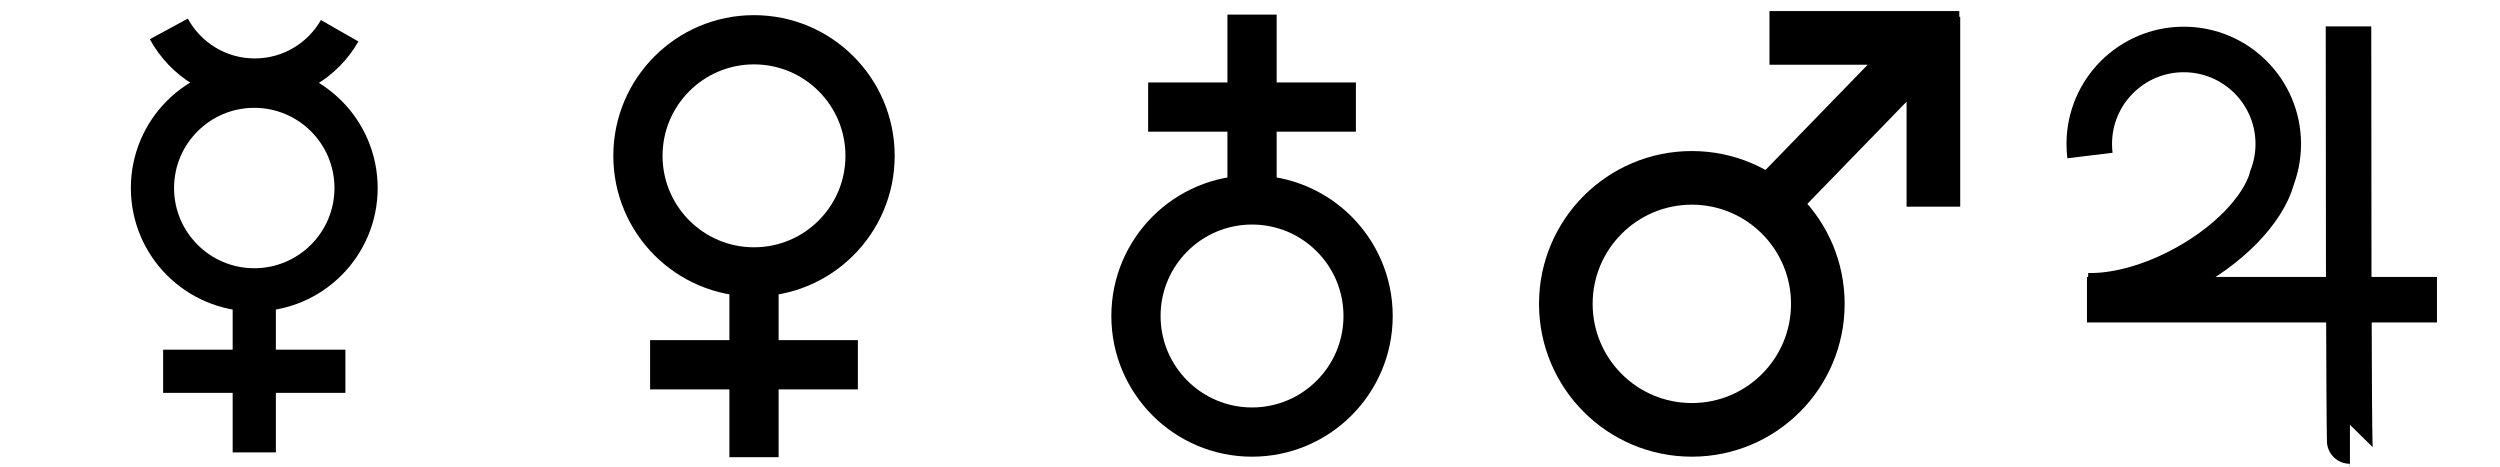
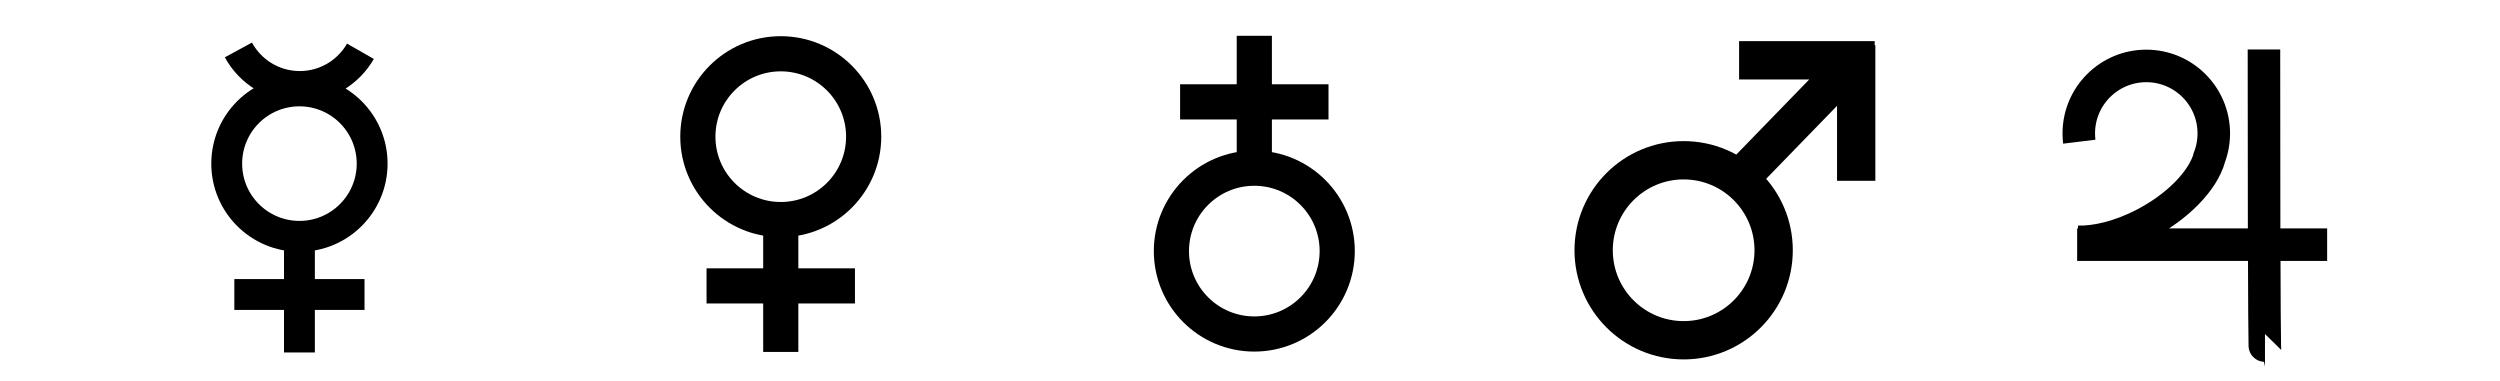
- <svg xmlns="http://www.w3.org/2000/svg" width="75" height="14" id="svg2" version="1.1">
+ <svg xmlns="http://www.w3.org/2000/svg" width="105" height="16" id="svg2" version="1.1">
  <defs id="defs4" />
-   <g id="layer1" transform="translate(0,-1038.362)">
-     <path d="m 10.362,1049.501 c -5.468,0 -5.468,0 -5.468,0 m 2.734,-3.035 c 0,5.468 0,5.468 0,5.468 m 2.562,-12.649 c -0.505,0.883 -1.457,1.478 -2.547,1.478 -1.113,0 -2.081,-0.62 -2.578,-1.534 m 5.617,4.774 c 0,1.687 -1.368,3.054 -3.054,3.054 -1.687,0 -3.054,-1.368 -3.054,-3.054 0,-1.687 1.368,-3.054 3.054,-3.054 1.687,0 3.054,1.367 3.054,3.054 z" style="fill:none;stroke:#000000;stroke-width:1.296px;stroke-linecap:butt;stroke-linejoin:miter;stroke-opacity:1" id="path3837" />
-     <path id="path3833-1" style="fill:none;stroke:#000000;stroke-width:1.477px;stroke-linecap:butt;stroke-linejoin:miter;stroke-opacity:1" d="m 40.677,1041.574 c -6.233,0 -6.233,0 -6.233,0 m 3.117,3.46 c 0,-6.233 0,-6.233 0,-6.233 m 3.482,9.041 c 0,-1.923 -1.559,-3.482 -3.482,-3.482 -1.923,0 -3.482,1.559 -3.482,3.482 0,1.923 1.559,3.482 3.482,3.482 1.923,0 3.482,-1.559 3.482,-3.482 z" />
-     <path id="path3833-1-7" style="fill:none;stroke:#000000;stroke-width:1.477px;stroke-linecap:butt;stroke-linejoin:miter;stroke-opacity:1" d="m 25.736,1049.305 c -6.233,0 -6.233,0 -6.233,0 m 3.117,-3.46 c 0,6.233 0,6.233 0,6.233 m 3.482,-9.041 c 0,1.923 -1.559,3.482 -3.482,3.482 -1.923,0 -3.482,-1.559 -3.482,-3.482 0,-1.923 1.559,-3.482 3.482,-3.482 1.923,0 3.482,1.559 3.482,3.482 z" />
-     <path id="path3833-9-4" style="fill:none;stroke:#000000;stroke-width:1.609px;stroke-linecap:butt;stroke-linejoin:miter;stroke-opacity:1" d="m 58.002,1044.562 c 0,-5.695 0,-5.695 0,-5.695 m 0.777,0.632 c -5.695,0 -5.695,0 -5.695,0 m 4.376,0.488 c -4.714,4.854 -4.714,4.854 -4.714,4.854 m 1.789,2.637 c 0,-2.087 -1.692,-3.78 -3.78,-3.78 -2.088,0 -3.78,1.692 -3.78,3.78 0,2.088 1.692,3.78 3.78,3.78 2.088,0 3.78,-1.692 3.78,-3.78 z" />
-     <path id="path4004" style="fill:none;stroke:#000000;stroke-width:1.366px;stroke-linecap:butt;stroke-linejoin:miter;stroke-opacity:1" d="m 70.455,1039.155 c 0,12.634 0.043,12.634 0.043,12.634 m -7.889,-4.435 c 10.435,0 10.5,0 10.5,0 m -4.948,-3.651 c -0.266,0.956 -1.327,2.07 -2.79,2.814 -0.981,0.499 -1.956,0.737 -2.741,0.718 m 0.069,-4.207 c -0.014,-0.114 -0.021,-0.23 -0.021,-0.348 0,-1.565 1.269,-2.834 2.835,-2.834 1.565,0 2.835,1.269 2.835,2.834 l 0,0 c 0,0.399 -0.082,0.778 -0.231,1.122" />
+   <g id="layer1" transform="translate(0,-1036.362)">
+     <path d="m 15.31,1048.732 c -5.468,0 -5.468,0 -5.468,0 m 2.734,-3.035 c 0,5.468 0,5.468 0,5.468 m 2.562,-12.649 c -0.505,0.883 -1.457,1.478 -2.547,1.478 -1.113,0 -2.081,-0.62 -2.578,-1.534 m 5.617,4.774 c 0,1.687 -1.368,3.054 -3.054,3.054 -1.687,0 -3.054,-1.368 -3.054,-3.054 0,-1.687 1.368,-3.054 3.054,-3.054 1.687,0 3.054,1.367 3.054,3.054 z" style="fill:none;stroke:#000000;stroke-width:1.296px;stroke-linecap:butt;stroke-linejoin:miter;stroke-opacity:1" id="path3837" />
+     <path id="path3833-1" style="fill:none;stroke:#000000;stroke-width:1.477px;stroke-linecap:butt;stroke-linejoin:miter;stroke-opacity:1" d="m 55.797,1040.64 c -6.233,0 -6.233,0 -6.233,0 m 3.117,3.46 c 0,-6.233 0,-6.233 0,-6.233 m 3.482,9.041 c 0,-1.923 -1.559,-3.482 -3.482,-3.482 -1.923,0 -3.482,1.559 -3.482,3.482 0,1.923 1.559,3.482 3.482,3.482 1.923,0 3.482,-1.559 3.482,-3.482 z" />
+     <path id="path3833-1-7" style="fill:none;stroke:#000000;stroke-width:1.477px;stroke-linecap:butt;stroke-linejoin:miter;stroke-opacity:1" d="m 35.908,1048.37 c -6.233,0 -6.233,0 -6.233,0 m 3.117,-3.46 c 0,6.233 0,6.233 0,6.233 m 3.482,-9.041 c 0,1.923 -1.559,3.482 -3.482,3.482 -1.923,0 -3.482,-1.559 -3.482,-3.482 0,-1.923 1.559,-3.482 3.482,-3.482 1.923,0 3.482,1.559 3.482,3.482 z" />
+     <path id="path3833-9-4" style="fill:none;stroke:#000000;stroke-width:1.609px;stroke-linecap:butt;stroke-linejoin:miter;stroke-opacity:1" d="m 77.96,1043.957 c 0,-5.695 0,-5.695 0,-5.695 m 0.777,0.632 c -5.695,0 -5.695,0 -5.695,0 m 4.376,0.488 c -4.714,4.854 -4.714,4.854 -4.714,4.854 m 1.789,2.637 c 0,-2.087 -1.692,-3.78 -3.78,-3.78 -2.088,0 -3.78,1.692 -3.78,3.78 0,2.088 1.692,3.78 3.78,3.78 2.088,0 3.78,-1.692 3.78,-3.78 z" />
+     <path id="path4004" style="fill:none;stroke:#000000;stroke-width:1.366px;stroke-linecap:butt;stroke-linejoin:miter;stroke-opacity:1" d="m 95.086,1038.44 c 0,12.634 0.043,12.634 0.043,12.634 m -7.889,-4.435 c 10.435,0 10.5,0 10.5,0 m -4.948,-3.651 c -0.266,0.956 -1.327,2.07 -2.79,2.814 -0.981,0.499 -1.956,0.737 -2.741,0.718 m 0.069,-4.207 c -0.014,-0.114 -0.021,-0.23 -0.021,-0.348 0,-1.565 1.269,-2.834 2.835,-2.834 1.565,0 2.835,1.269 2.835,2.834 l 0,0 c 0,0.399 -0.082,0.778 -0.231,1.122" />
  </g>
</svg>
